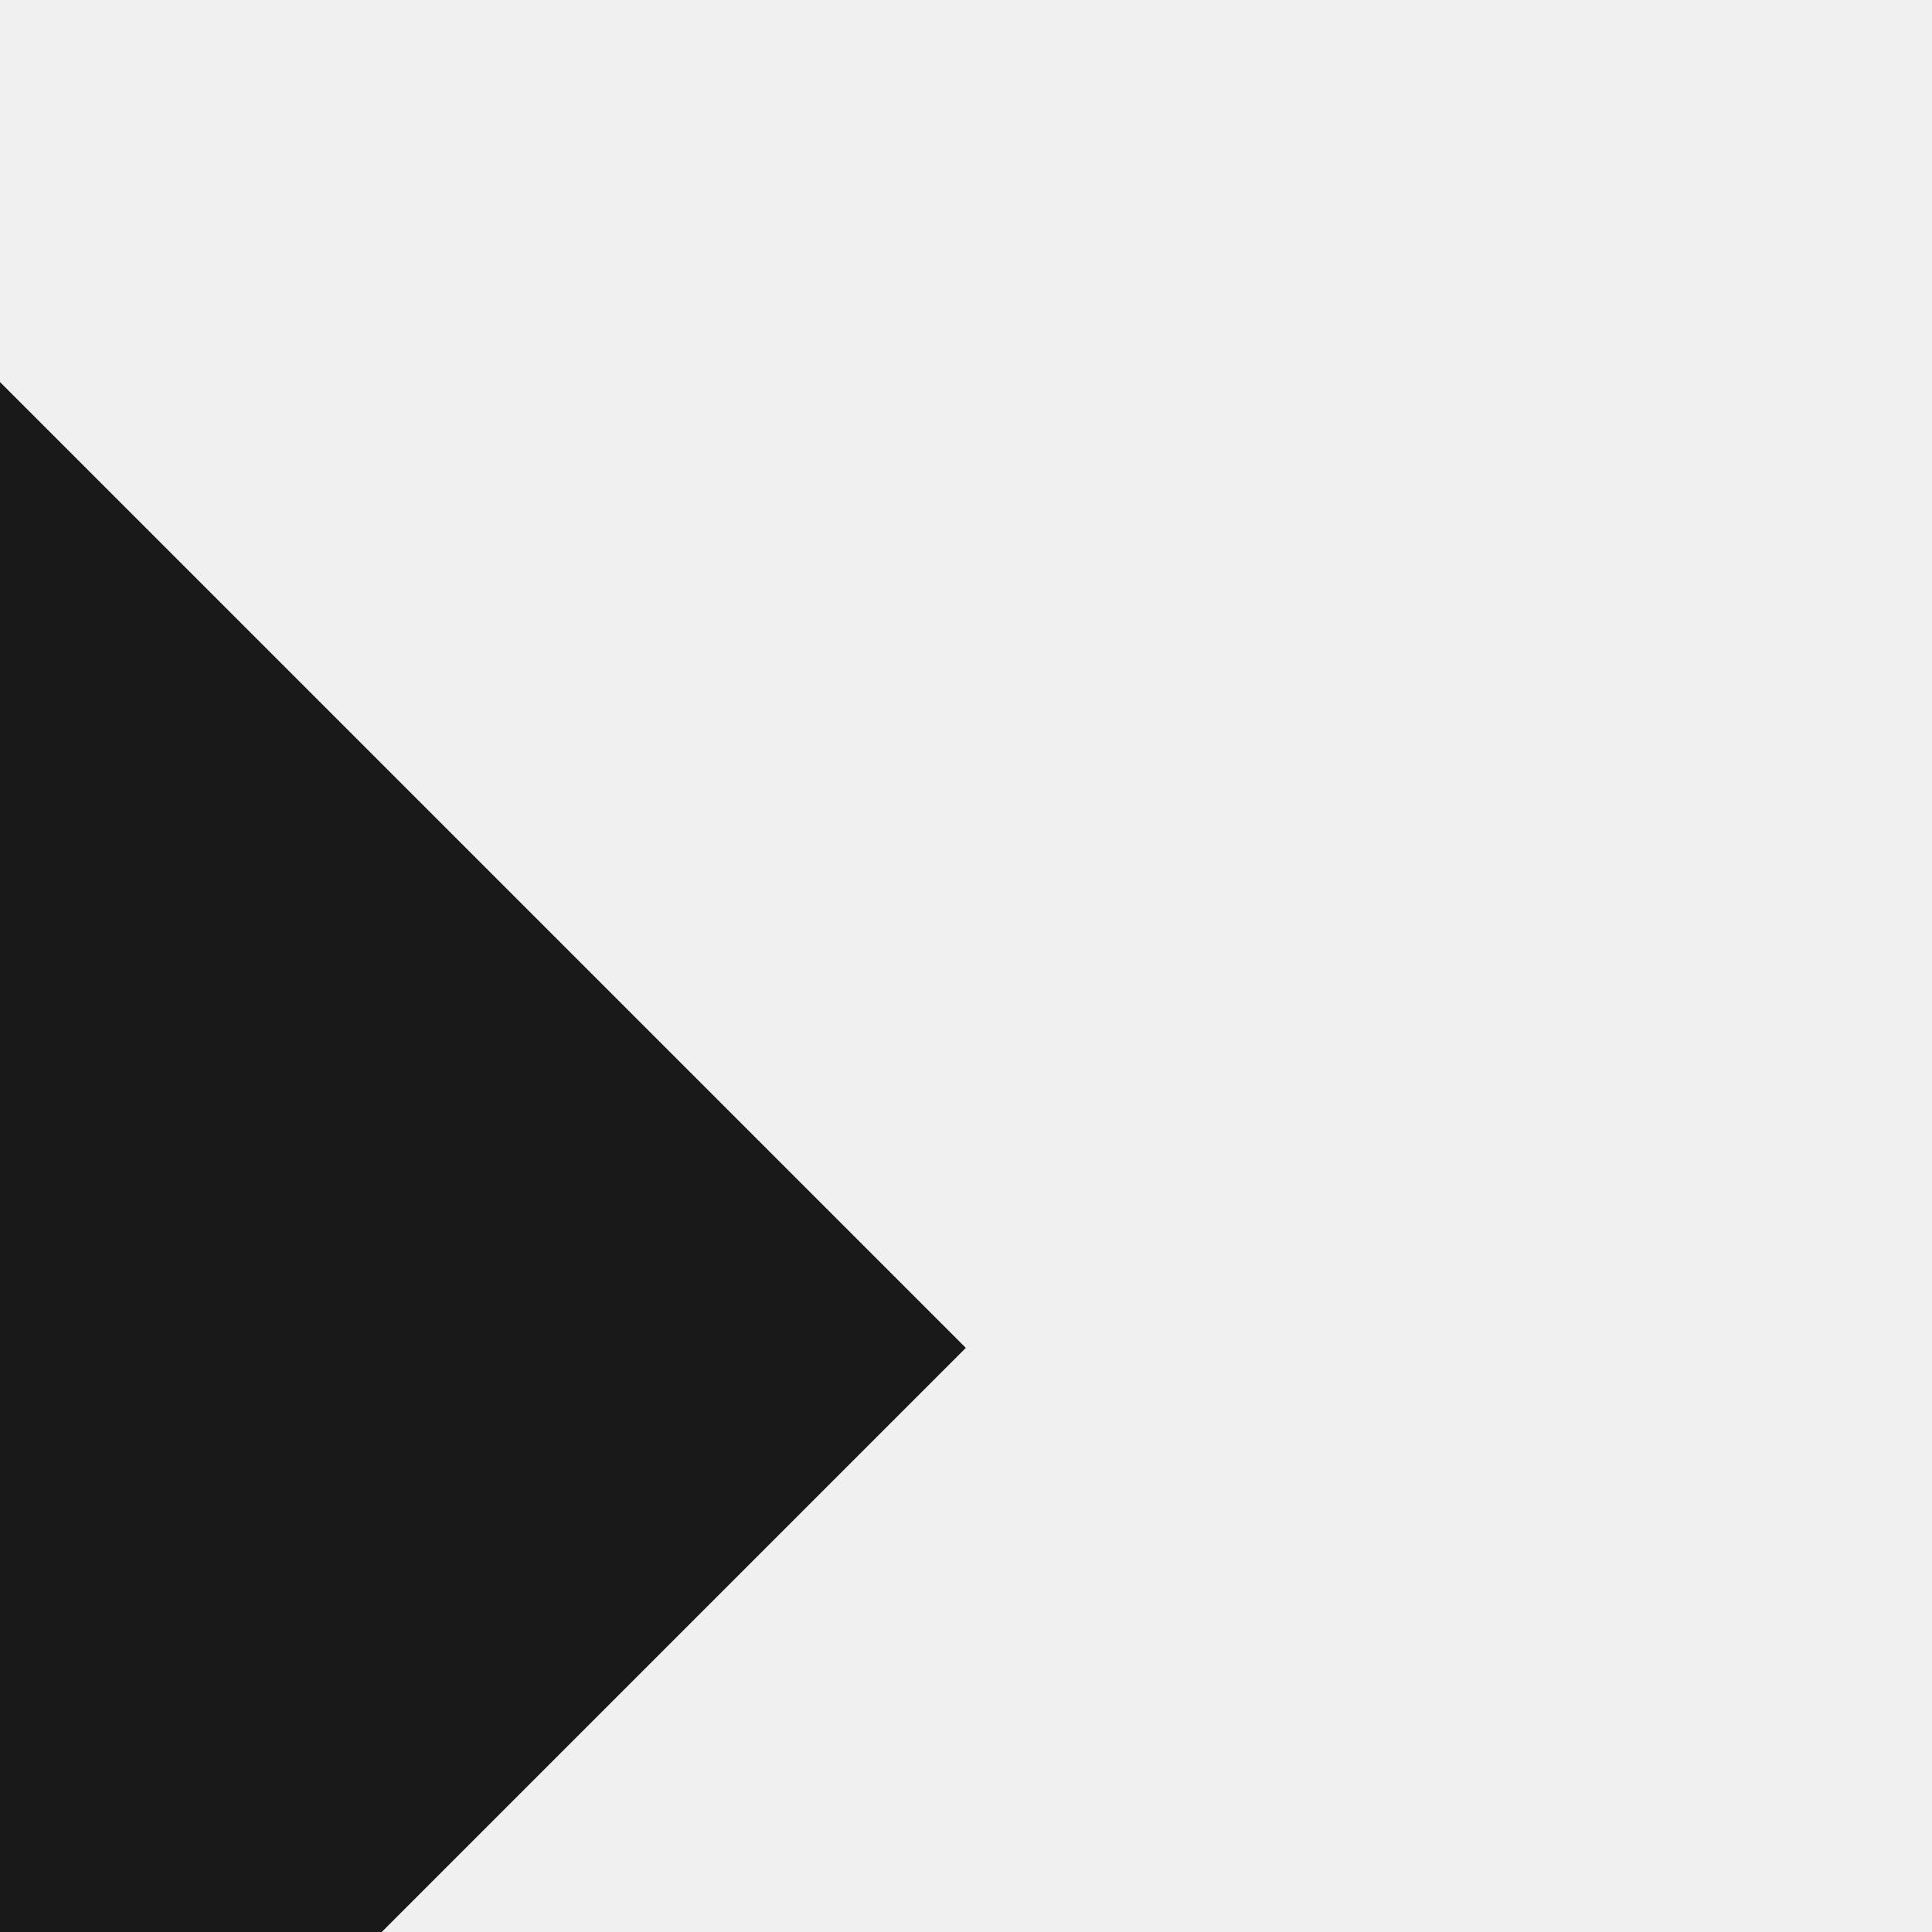
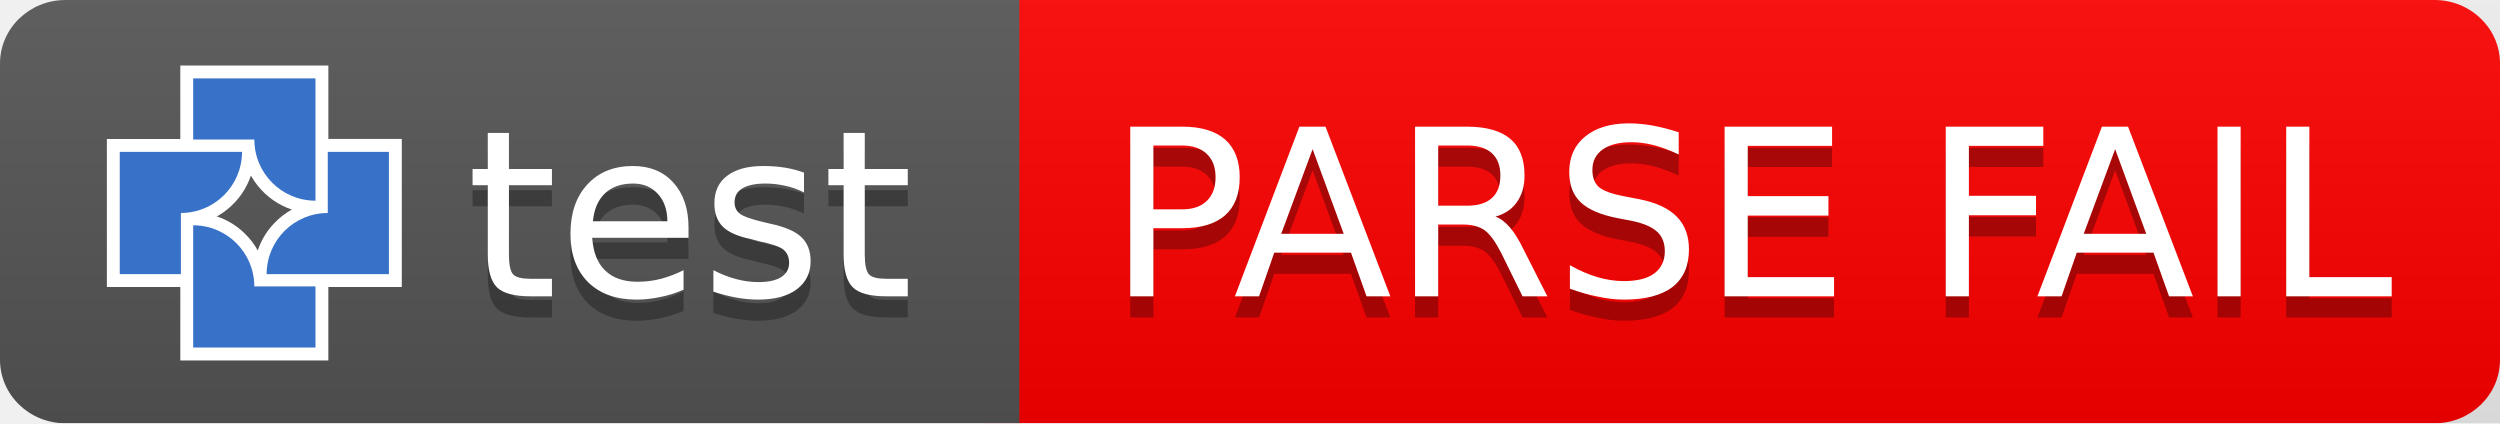
- <svg xmlns="http://www.w3.org/2000/svg" version="1.1" viewBox="0 0 43 43" width="43mm" height="43mm">
-   <defs>
-     <marker id="arrow" viewBox="0 0 16 16" refX="8" refY="8" markerWidth="9" markerHeight="9" orient="auto-start-reverse">
-       <path d="M 0 0 L 16 8 L 0 16 z" stroke="none" fill="context-fill" />
-     </marker>
-   </defs>
-   <style>
-      
-         .background-fill {
-             fill: #FFFFFF;
-             stroke: none;
-         }
-          
-         .grid {
-             fill: #D8D8D8;
-             stroke: #D8D8D8;
-             stroke-width: 0.2;
-         }
-          
-         .grid-stroke {
-             fill: none;
-             stroke: #D8D8D8;
-             stroke-width: 0.2;
-         }
-          
-         .grid-fill {
-             fill: #D8D8D8;
-             stroke: none;
-         }
-          
-         .measure {
-             fill: #00CCCC;
-             stroke: #00CCCC;
-             stroke-width: 0.2;
-         }
-          
-         .measure-stroke {
-             fill: none;
-             stroke: #00CCCC;
-             stroke-width: 0.2;
-         }
-          
-         .measure-fill {
-             fill: #00CCCC;
-             stroke: none;
-         }
-          
-         .highlight {
-             fill: #FF9900;
-             stroke: #FF9900;
-             stroke-width: 0.2;
-         }
-          
-         .highlight-stroke {
-             fill: none;
-             stroke: #FF9900;
-             stroke-width: 0.2;
-         }
-          
-         .highlight-fill {
-             fill: #FF9900;
-             stroke: none;
-         }
-          
-         .entity {
-             fill: #191919;
-             stroke: #191919;
-             stroke-width: 0.4;
-         }
-          
-         .entity-stroke {
-             fill: none;
-             stroke: #191919;
-             stroke-width: 0.4;
-         }
-          
-         .entity-fill {
-             fill: #191919;
-             stroke: none;
-         }
-         
-             .active { fill-opacity: 1.0; stroke-opacity: 1.0; }
-             .inactive { fill-opacity: 0.3; stroke-opacity: 0.3; }
-         
-   </style>
-   <g class="entity">
-     <g class="entity">
-       <g class="entity" transform="matrix(0.7071068 0.7071068 -0.7071068 0.7071068 0 -0)">
-         <g class="entity">
-           <rect x="6.213" y="6.213" width="30" height="30" />
-         </g>
-       </g>
-     </g>
+ <svg xmlns="http://www.w3.org/2000/svg" width="118.121" height="20" version="1.1" id="svg8">
+   <defs id="defs8" />
+   <linearGradient id="smooth" x2="0" y2="61.968" gradientTransform="scale(3.003105,0.3227486)" x1="0" y1="0" gradientUnits="userSpaceOnUse">
+     <stop offset="0" stop-color="#bbb" stop-opacity=".1" id="stop1" />
+     <stop offset="1" stop-opacity=".1" id="stop2" />
+   </linearGradient>
+   <mask id="round">
+     <rect width="192" height="20" rx="3" fill="#ffffff" id="rect2" x="0" y="0" />
+   </mask>
+   <g mask="url(#round)" id="g5" transform="scale(1.031728,1)" style="stroke-width:0.985">
+     <rect width="72.183" height="20" x="42.306" fill="#dfb317" id="rect9" y="0" style="display:inline;fill:#ff0000;stroke-width:0.985" ry="3" />
+     <rect width="46.681" height="20" fill="#555555" id="rect3" x="0" y="0" style="display:inline;stroke-width:0.985" />
+     <rect width="114.489" height="20" fill="url(#smooth)" id="rect5" style="display:inline;fill:url(#smooth);stroke-width:0.985" x="0" y="0" />
+   </g>
+   <g fill="#ffffff" text-anchor="middle" font-family="'DejaVu Sans', Verdana, Geneva, sans-serif" font-size="11px" text-rendering="geometricPrecision" id="g8" transform="translate(1.816228)">
+     <text x="30.777" y="15" fill="#010101" fill-opacity="0.3" id="text5">test</text>
+     <text x="30.777" y="14" id="text6">test</text>
+     <text x="80.881" y="15" fill="#010101" fill-opacity="0.3" id="text7" style="font-style:normal;font-variant:normal;font-weight:normal;font-stretch:normal;font-size:11px;font-family:'DejaVu Sans', Verdana, Geneva, sans-serif;-inkscape-font-specification:'DejaVu Sans, Verdana, Geneva, sans-serif, Normal';font-variant-ligatures:normal;font-variant-caps:normal;font-variant-numeric:normal;font-variant-east-asian:normal;fill:#010101;fill-opacity:0.3">
+       <tspan id="tspan10" x="80.881" y="15">PARSE FAIL</tspan>
+     </text>
+     <text x="80.881" y="14" id="text8">PARSE FAIL</text>
+   </g>
+   <g id="g20" transform="matrix(0.2563106,0,0,0.2563106,-48.47571,-62.38685)" style="stroke-width:14.746">
+     <path id="path1" style="fill:#ffffff;fill-opacity:1;stroke-width:9.317;paint-order:markers fill stroke" d="m 222.367,284.934 c 0,8.305 0,16.611 0,24.916 9.097,0 18.194,0 27.291,0 0,-5.34 0,-10.681 0,-16.021 -3.833,0 -7.667,0 -11.5,0 -0.497,-2.849 -1.927,-5.529 -4.041,-7.506 -1.643,-1.585 -3.715,-2.725 -5.922,-3.3 -1.895,-0.536 -3.879,-0.466 -5.828,-0.464 0,0.792 0,1.583 0,2.375 z" />
+     <path id="path2" style="fill:#ffffff;fill-opacity:1;stroke-width:9.317;paint-order:markers fill stroke" d="m 247.176,271.395 c 0,3.042 0,6.085 0,9.127 -2.849,0.497 -5.529,1.927 -7.506,4.041 -1.585,1.643 -2.725,3.715 -3.3,5.922 -0.536,1.894 -0.466,3.877 -0.464,5.826 9.097,0 18.194,0 27.291,0 0,-9.097 0,-18.194 0,-27.291 -5.34,0 -10.681,0 -16.021,0 0,0.792 0,1.583 0,2.375 z" />
+     <path id="path3" style="fill:#ffffff;fill-opacity:1;stroke-width:9.317;paint-order:markers fill stroke" d="m 208.83,271.395 c 0,8.305 0,16.611 0,24.916 5.34,0 10.681,0 16.021,0 0,-3.833 0,-7.667 0,-11.5 2.584,-0.454 5.038,-1.667 6.938,-3.477 1.876,-1.732 3.229,-4.021 3.867,-6.489 0.533,-1.894 0.469,-3.876 0.464,-5.824 -9.097,0 -18.194,0 -27.291,0 0,0.792 0,1.583 0,2.375 z" />
+     <path id="path4" style="fill:#ffffff;fill-opacity:1;stroke-width:9.317;paint-order:markers fill stroke" d="m 222.367,257.858 c 0,4.549 0,9.098 0,13.646 3.834,0 7.668,0 11.502,0 0.445,2.554 1.643,4.971 3.407,6.867 1.747,1.908 4.057,3.294 6.56,3.938 1.893,0.533 3.874,0.469 5.822,0.464 0,-9.097 0,-18.194 0,-27.291 -9.097,0 -18.194,0 -27.291,0 0,0.792 0,1.583 0,2.375 z" />
+     <path style="fill:#3771c8;fill-opacity:1;stroke-width:9.317;paint-order:markers fill stroke" d="m 224.742,284.934 v 11.269 11.269 0.002 h 22.541 v -11.271 h -11.274 a 11.271,11.271 0 0 0 -11.202,-11.269 z" id="path6" />
+     <path style="fill:#3771c8;fill-opacity:1;stroke-width:9.317;paint-order:markers fill stroke" d="m 249.551,271.395 v 11.274 a 11.271,11.271 0 0 0 -11.269,11.202 v 0.065 h 11.269 11.269 0.002 v -22.541 z" id="path7" />
+     <path style="fill:#3771c8;fill-opacity:1;stroke-width:9.317;paint-order:markers fill stroke" d="m 211.205,271.395 v 22.541 h 11.271 v -11.274 a 11.271,11.271 0 0 0 11.269,-11.202 v -0.065 H 222.476 211.206 Z" id="path8" />
+     <path style="fill:#3771c8;fill-opacity:1;stroke-width:9.317;paint-order:markers fill stroke" d="m 224.742,257.858 v 11.27 h 11.274 a 11.271,11.271 0 0 0 11.202,11.27 h 0.065 v -11.27 -11.269 -10e-4 z" id="path13" />
  </g>
</svg>
